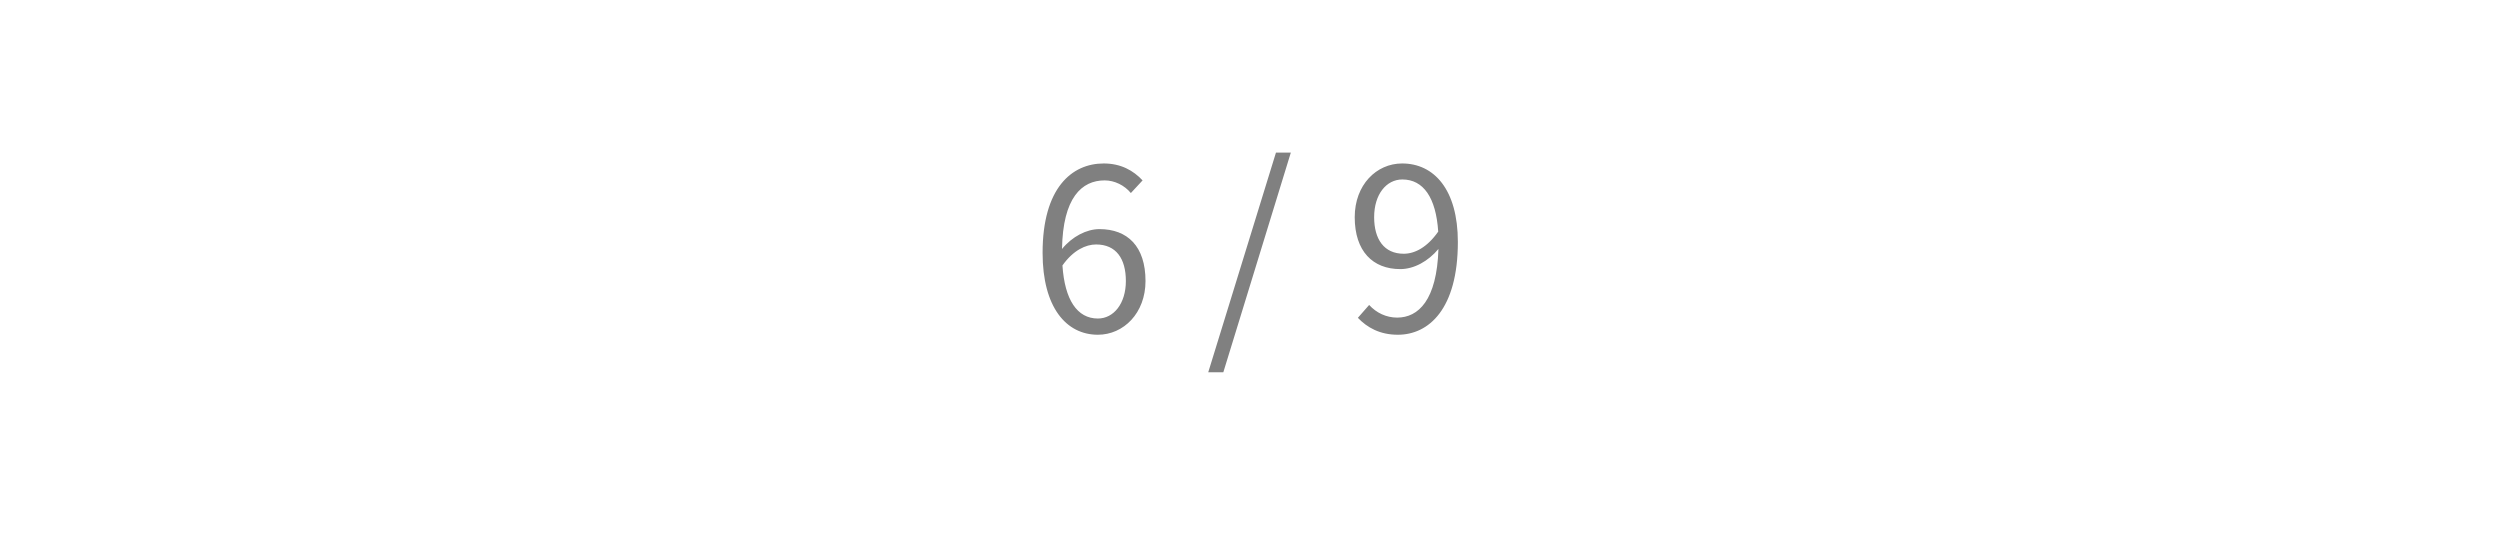
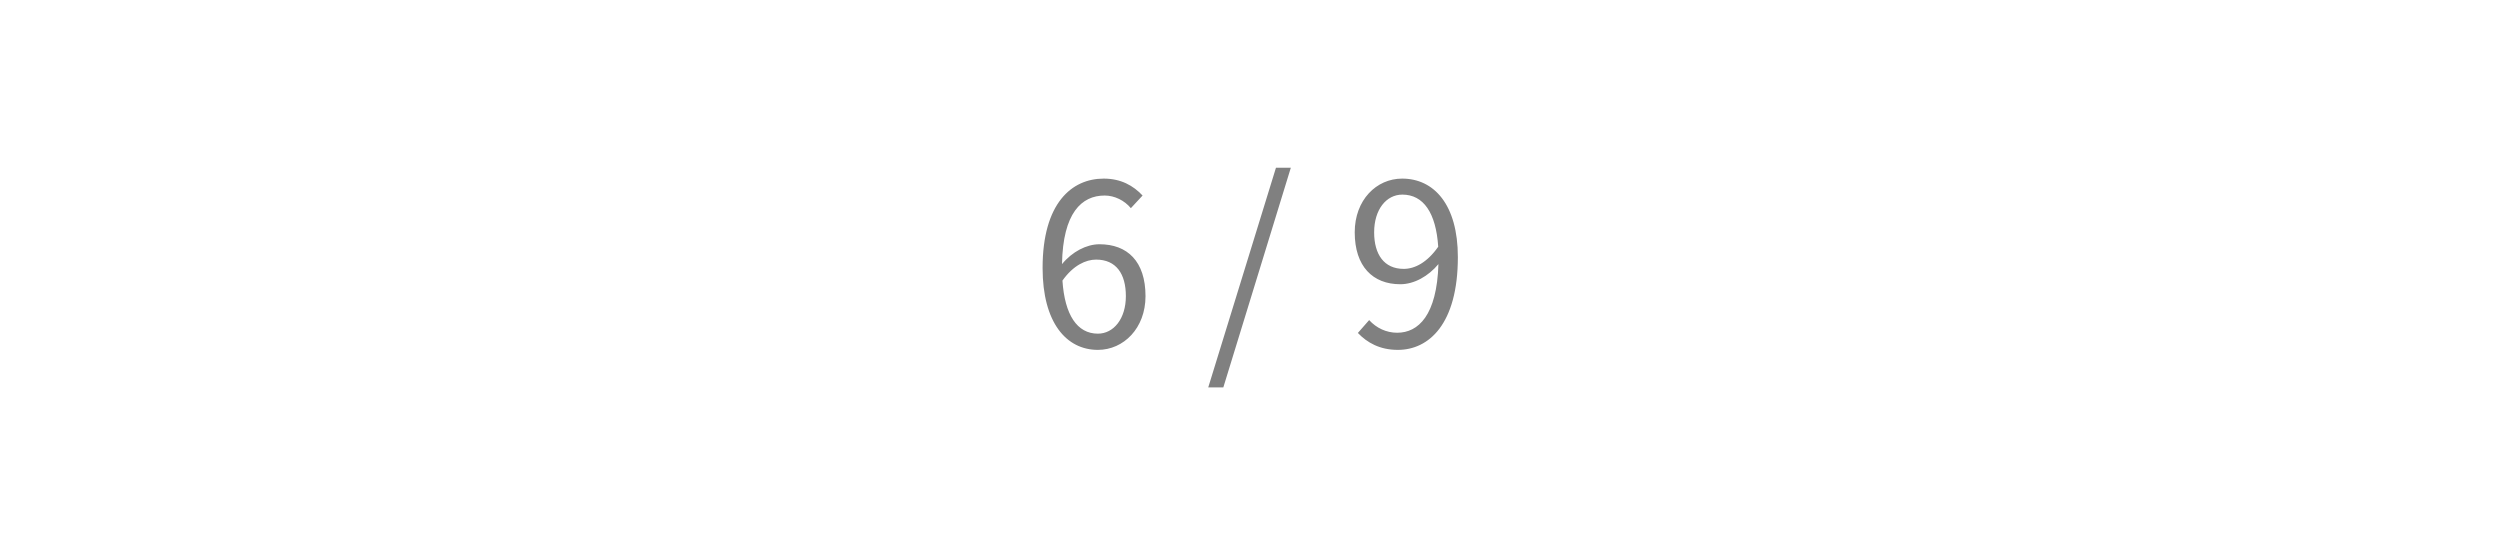
<svg xmlns="http://www.w3.org/2000/svg" width="720pt" height="154.286pt" viewBox="0 0 720 154.286" version="1.1">
  <defs>
    <style type="text/css">*{stroke-linejoin: round; stroke-linecap: butt}</style>
  </defs>
  <g id="figure_1">
    <g id="patch_1">
      <path d="M 0 154.286  L 720 154.286  L 720 0  L 0 0  L 0 154.286  z " style="fill: none" />
    </g>
    <g id="axes_1">
      <g id="text_1">
        <g clip-path="url(#pede7cadf2a)">
-           <text style="font-size: 65px; font-family: 'drawlib-cjk-japanese-noto-sans-regular', 'Noto Sans CJK JP'; text-anchor: middle; fill: #808080" x="360" y="95.566" transform="rotate(-0 360 95.56629)">6 / 9</text>
+           <text style="font-size: 65px; font-family: 'drawlib-cjk-japanese-noto-sans-regular', 'Noto Sans CJK JP'; text-anchor: middle; fill: #808080" x="360" y="99.923" transform="rotate(-0 360 99.92333)">6 / 9</text>
        </g>
      </g>
    </g>
  </g>
  <defs>
    <clipPath id="pede7cadf2a">
      <rect x="0" y="0" width="720" height="154.286" />
    </clipPath>
  </defs>
</svg>
